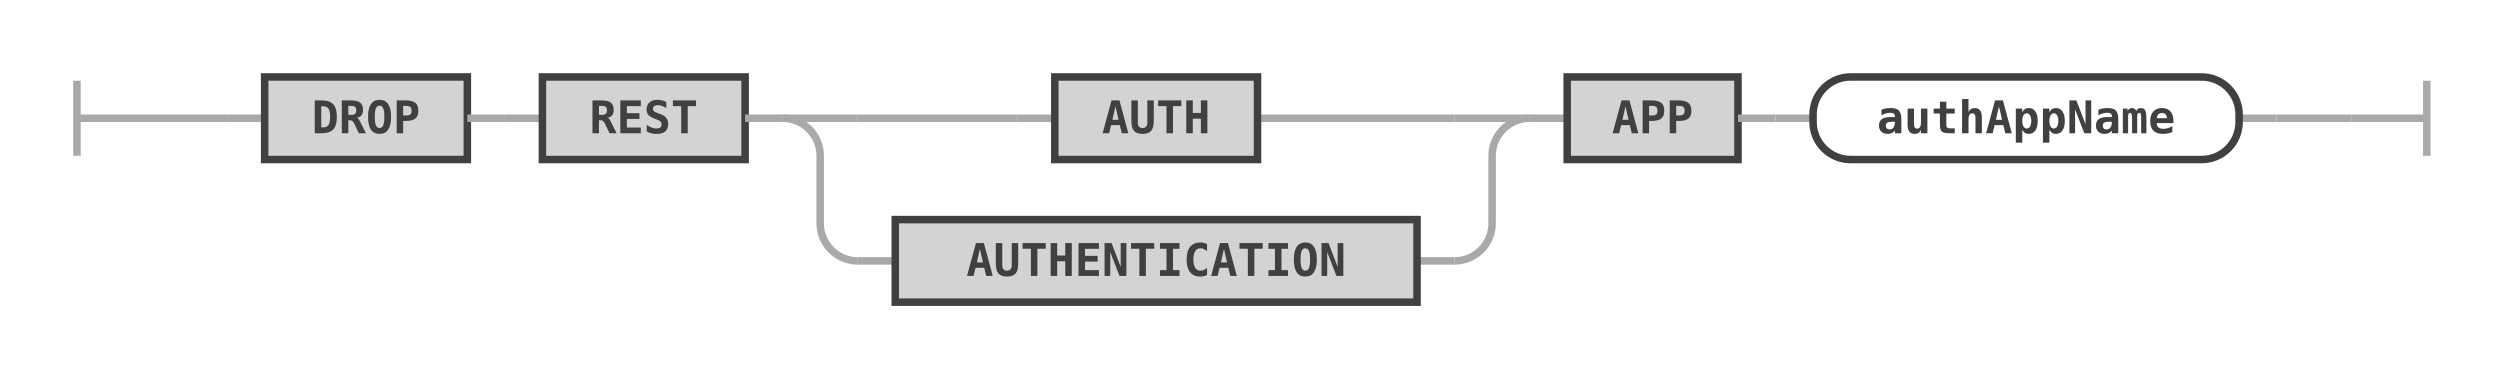
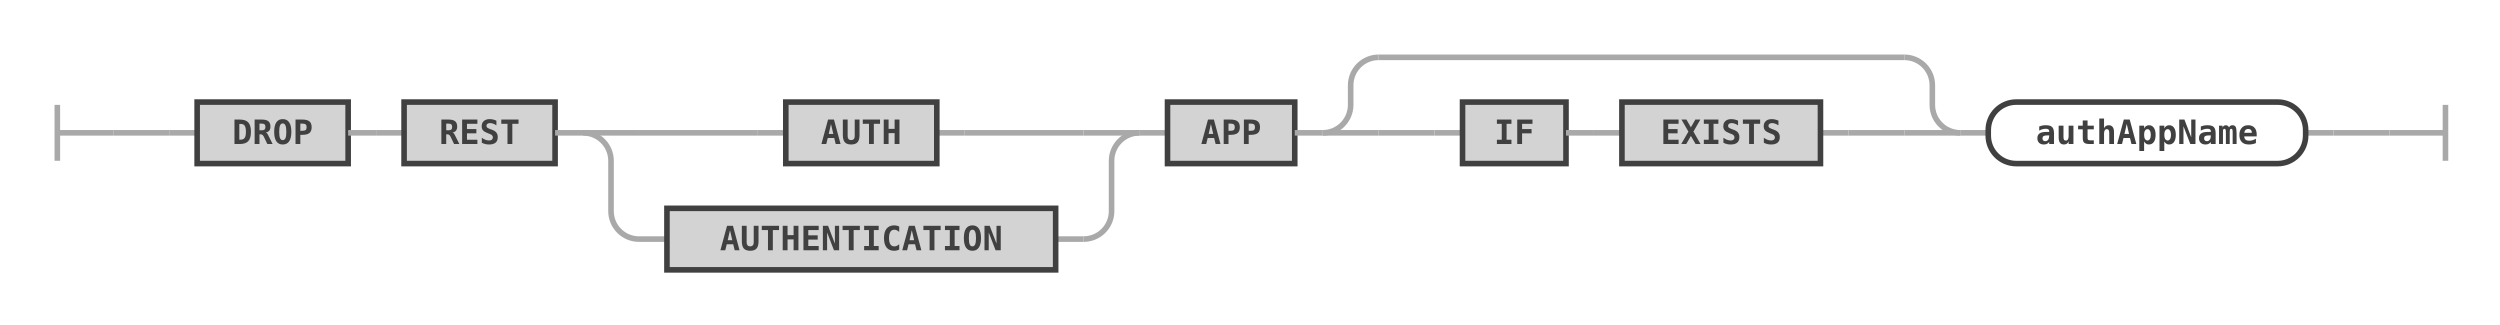
- <svg xmlns="http://www.w3.org/2000/svg" class="railroad-diagram" width="666" height="100" viewBox="0 0 666 100" id="dropRestAuthAppStatement">
+ <svg xmlns="http://www.w3.org/2000/svg" class="railroad-diagram" width="894" height="116" viewBox="0 0 894 116" id="dropRestAuthAppStatement">
  <g transform="translate(.5 .5)">
    <g>
-       <path d="M20 21v20m0 -10h20" />
+       <path d="M20 37v20m0 -10h20" />
    </g>
    <g>
-       <path d="M40 31h0" />
-       <path d="M626 31h0" />
-       <path d="M40 31h20" />
+       <path d="M40 47h0" />
+       <path d="M854 47h0" />
+       <path d="M40 47h20" />
      <g>
-         <path d="M60 31h0" />
+         <path d="M60 47h0" />
        <g>
-           <path d="M60 31h10" />
-           <path d="M596 31h10" />
+           <path d="M60 47h10" />
+           <path d="M824 47h10" />
          <g class="terminal ">
-             <path d="M70 31h0" />
-             <path d="M124 31h0" />
-             <rect x="70" y="20" width="54" height="22" />
-             <text x="97" y="35">DROP</text>
+             <path d="M70 47h0" />
+             <path d="M124 47h0" />
+             <rect x="70" y="36" width="54" height="22" />
+             <text x="97" y="51">DROP</text>
          </g>
-           <path d="M124 31h10" />
-           <path d="M134 31h10" />
+           <path d="M124 47h10" />
+           <path d="M134 47h10" />
          <g class="terminal ">
-             <path d="M144 31h0" />
-             <path d="M198 31h0" />
-             <rect x="144" y="20" width="54" height="22" />
-             <text x="171" y="35">REST</text>
+             <path d="M144 47h0" />
+             <path d="M198 47h0" />
+             <rect x="144" y="36" width="54" height="22" />
+             <text x="171" y="51">REST</text>
          </g>
-           <path d="M198 31h10" />
+           <path d="M198 47h10" />
          <g>
-             <path d="M208 31h0" />
-             <path d="M407 31h0" />
-             <path d="M208 31h20" />
+             <path d="M208 47h0" />
+             <path d="M407 47h0" />
+             <path d="M208 47h20" />
            <g>
-               <path d="M228 31h42.5" />
+               <path d="M228 47h42.5" />
              <g>
-                 <path d="M270.5 31h10" />
-                 <path d="M334.5 31h10" />
+                 <path d="M270.5 47h10" />
+                 <path d="M334.5 47h10" />
                <g class="terminal ">
-                   <path d="M280.5 31h0" />
-                   <path d="M334.5 31h0" />
-                   <rect x="280.5" y="20" width="54" height="22" />
-                   <text x="307.5" y="35">AUTH</text>
+                   <path d="M280.5 47h0" />
+                   <path d="M334.5 47h0" />
+                   <rect x="280.5" y="36" width="54" height="22" />
+                   <text x="307.5" y="51">AUTH</text>
                </g>
              </g>
-               <path d="M344.5 31h42.5" />
+               <path d="M344.5 47h42.5" />
            </g>
-             <path d="M387 31h20" />
-             <path d="M208 31a10 10 0 0 1 10 10v18a10 10 0 0 0 10 10" />
+             <path d="M387 47h20" />
+             <path d="M208 47a10 10 0 0 1 10 10v18a10 10 0 0 0 10 10" />
            <g>
-               <path d="M228 69h0" />
+               <path d="M228 85h0" />
              <g>
-                 <path d="M228 69h10" />
-                 <path d="M377 69h10" />
+                 <path d="M228 85h10" />
+                 <path d="M377 85h10" />
                <g class="terminal ">
-                   <path d="M238 69h0" />
-                   <path d="M377 69h0" />
-                   <rect x="238" y="58" width="139" height="22" />
-                   <text x="307.5" y="73">AUTHENTICATION</text>
+                   <path d="M238 85h0" />
+                   <path d="M377 85h0" />
+                   <rect x="238" y="74" width="139" height="22" />
+                   <text x="307.5" y="89">AUTHENTICATION</text>
                </g>
              </g>
-               <path d="M387 69h0" />
+               <path d="M387 85h0" />
            </g>
-             <path d="M387 69a10 10 0 0 0 10 -10v-18a10 10 0 0 1 10 -10" />
+             <path d="M387 85a10 10 0 0 0 10 -10v-18a10 10 0 0 1 10 -10" />
          </g>
-           <path d="M407 31h10" />
+           <path d="M407 47h10" />
          <g class="terminal ">
-             <path d="M417 31h0" />
-             <path d="M462.5 31h0" />
-             <rect x="417" y="20" width="45.5" height="22" />
-             <text x="439.75" y="35">APP</text>
+             <path d="M417 47h0" />
+             <path d="M462.5 47h0" />
+             <rect x="417" y="36" width="45.5" height="22" />
+             <text x="439.75" y="51">APP</text>
          </g>
-           <path d="M462.5 31h10" />
-           <path d="M472.5 31h10" />
+           <path d="M462.5 47h10" />
+           <g>
+             <path d="M472.5 47h0" />
+             <path d="M700.5 47h0" />
+             <path d="M472.5 47a10 10 0 0 0 10 -10v-7a10 10 0 0 1 10 -10" />
+             <g>
+               <path d="M492.5 20h188" />
+             </g>
+             <path d="M680.5 20a10 10 0 0 1 10 10v7a10 10 0 0 0 10 10" />
+             <path d="M472.5 47h20" />
+             <g>
+               <path d="M492.5 47h0" />
+               <path d="M680.5 47h0" />
+               <path d="M492.5 47h20" />
+               <g>
+                 <path d="M512.5 47h0" />
+                 <g>
+                   <path d="M512.5 47h10" />
+                   <path d="M650.5 47h10" />
+                   <g class="terminal ">
+                     <path d="M522.5 47h0" />
+                     <path d="M559.5 47h0" />
+                     <rect x="522.5" y="36" width="37" height="22" />
+                     <text x="541" y="51">IF</text>
+                   </g>
+                   <path d="M559.5 47h10" />
+                   <path d="M569.5 47h10" />
+                   <g class="terminal ">
+                     <path d="M579.5 47h0" />
+                     <path d="M650.5 47h0" />
+                     <rect x="579.5" y="36" width="71" height="22" />
+                     <text x="615" y="51">EXISTS</text>
+                   </g>
+                 </g>
+                 <path d="M660.5 47h0" />
+               </g>
+               <path d="M660.5 47h20" />
+             </g>
+             <path d="M680.5 47h20" />
+           </g>
+           <path d="M700.5 47h10" />
          <g class="non-terminal ">
-             <path d="M482.5 31h0" />
-             <path d="M596 31h0" />
-             <rect x="482.5" y="20" width="113.5" height="22" rx="10" ry="10" />
-             <text x="539.25" y="35">authAppName</text>
+             <path d="M710.5 47h0" />
+             <path d="M824 47h0" />
+             <rect x="710.5" y="36" width="113.5" height="22" rx="10" ry="10" />
+             <text x="767.25" y="51">authAppName</text>
          </g>
        </g>
-         <path d="M606 31h0" />
+         <path d="M834 47h0" />
      </g>
-       <path d="M606 31h20" />
+       <path d="M834 47h20" />
    </g>
-     <path d="M 626 31 h 20 m 0 -10 v 20" />
+     <path d="M 854 47 h 20 m 0 -10 v 20" />
  </g>
  <defs>
    <style type="text/css">
svg.railroad-diagram path { stroke-width: 2; stroke: darkgray; fill: rgba(0, 0, 0, 0); }svg.railroad-diagram text { font: bold 12px Hack, "Source Code Pro", monospace; text-anchor: middle; fill: #404040; }svg.railroad-diagram text.comment { font: italic 10px Hack, "Source Code Pro", monospace; fill: #404040; }svg.railroad-diagram g.terminal rect { stroke-width: 2; stroke: #404040; fill: rgba(200, 200, 200, 0.8); }svg.railroad-diagram g.non-terminal rect { stroke-width: 2; stroke: #404040; fill: rgba(255, 255, 255, 1); }svg.railroad-diagram text.diagram-text { font-size: 12px Hack, "Source Code Pro", monospace; fill: red; }svg.railroad-diagram path.diagram-text { stroke-width: 1; stroke: red; fill: red; cursor: help; }
 
</style>
  </defs>
</svg>
